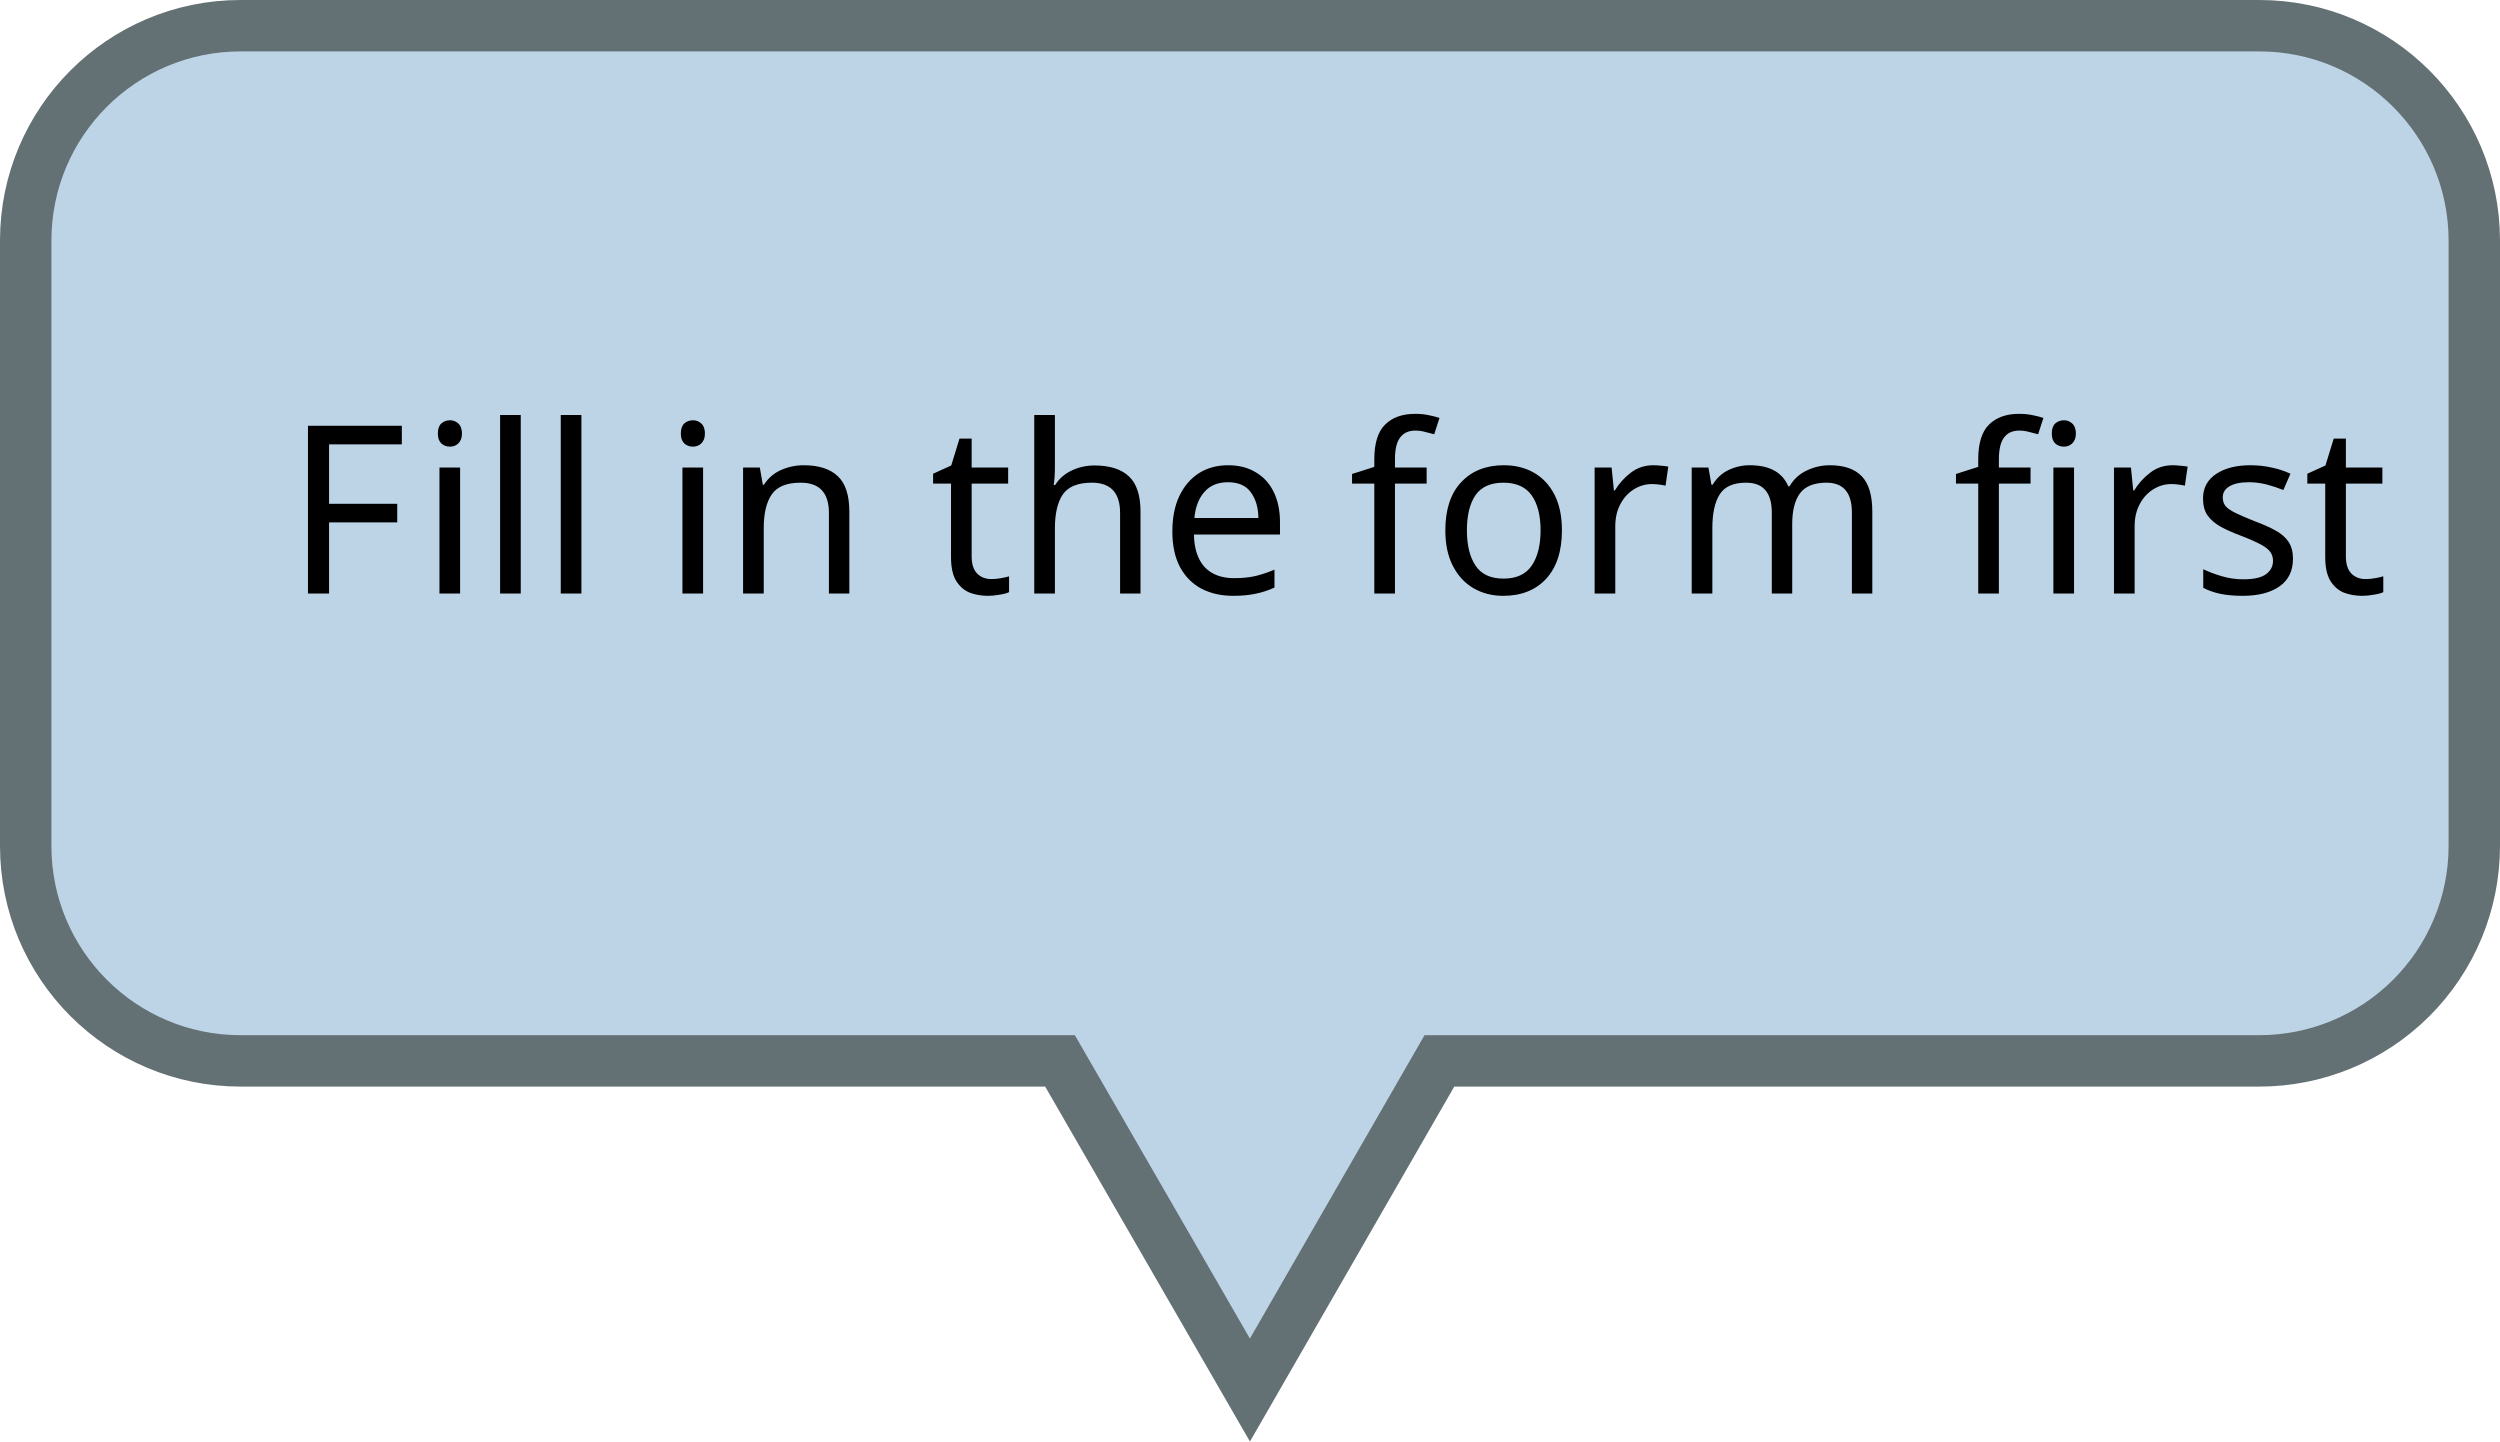
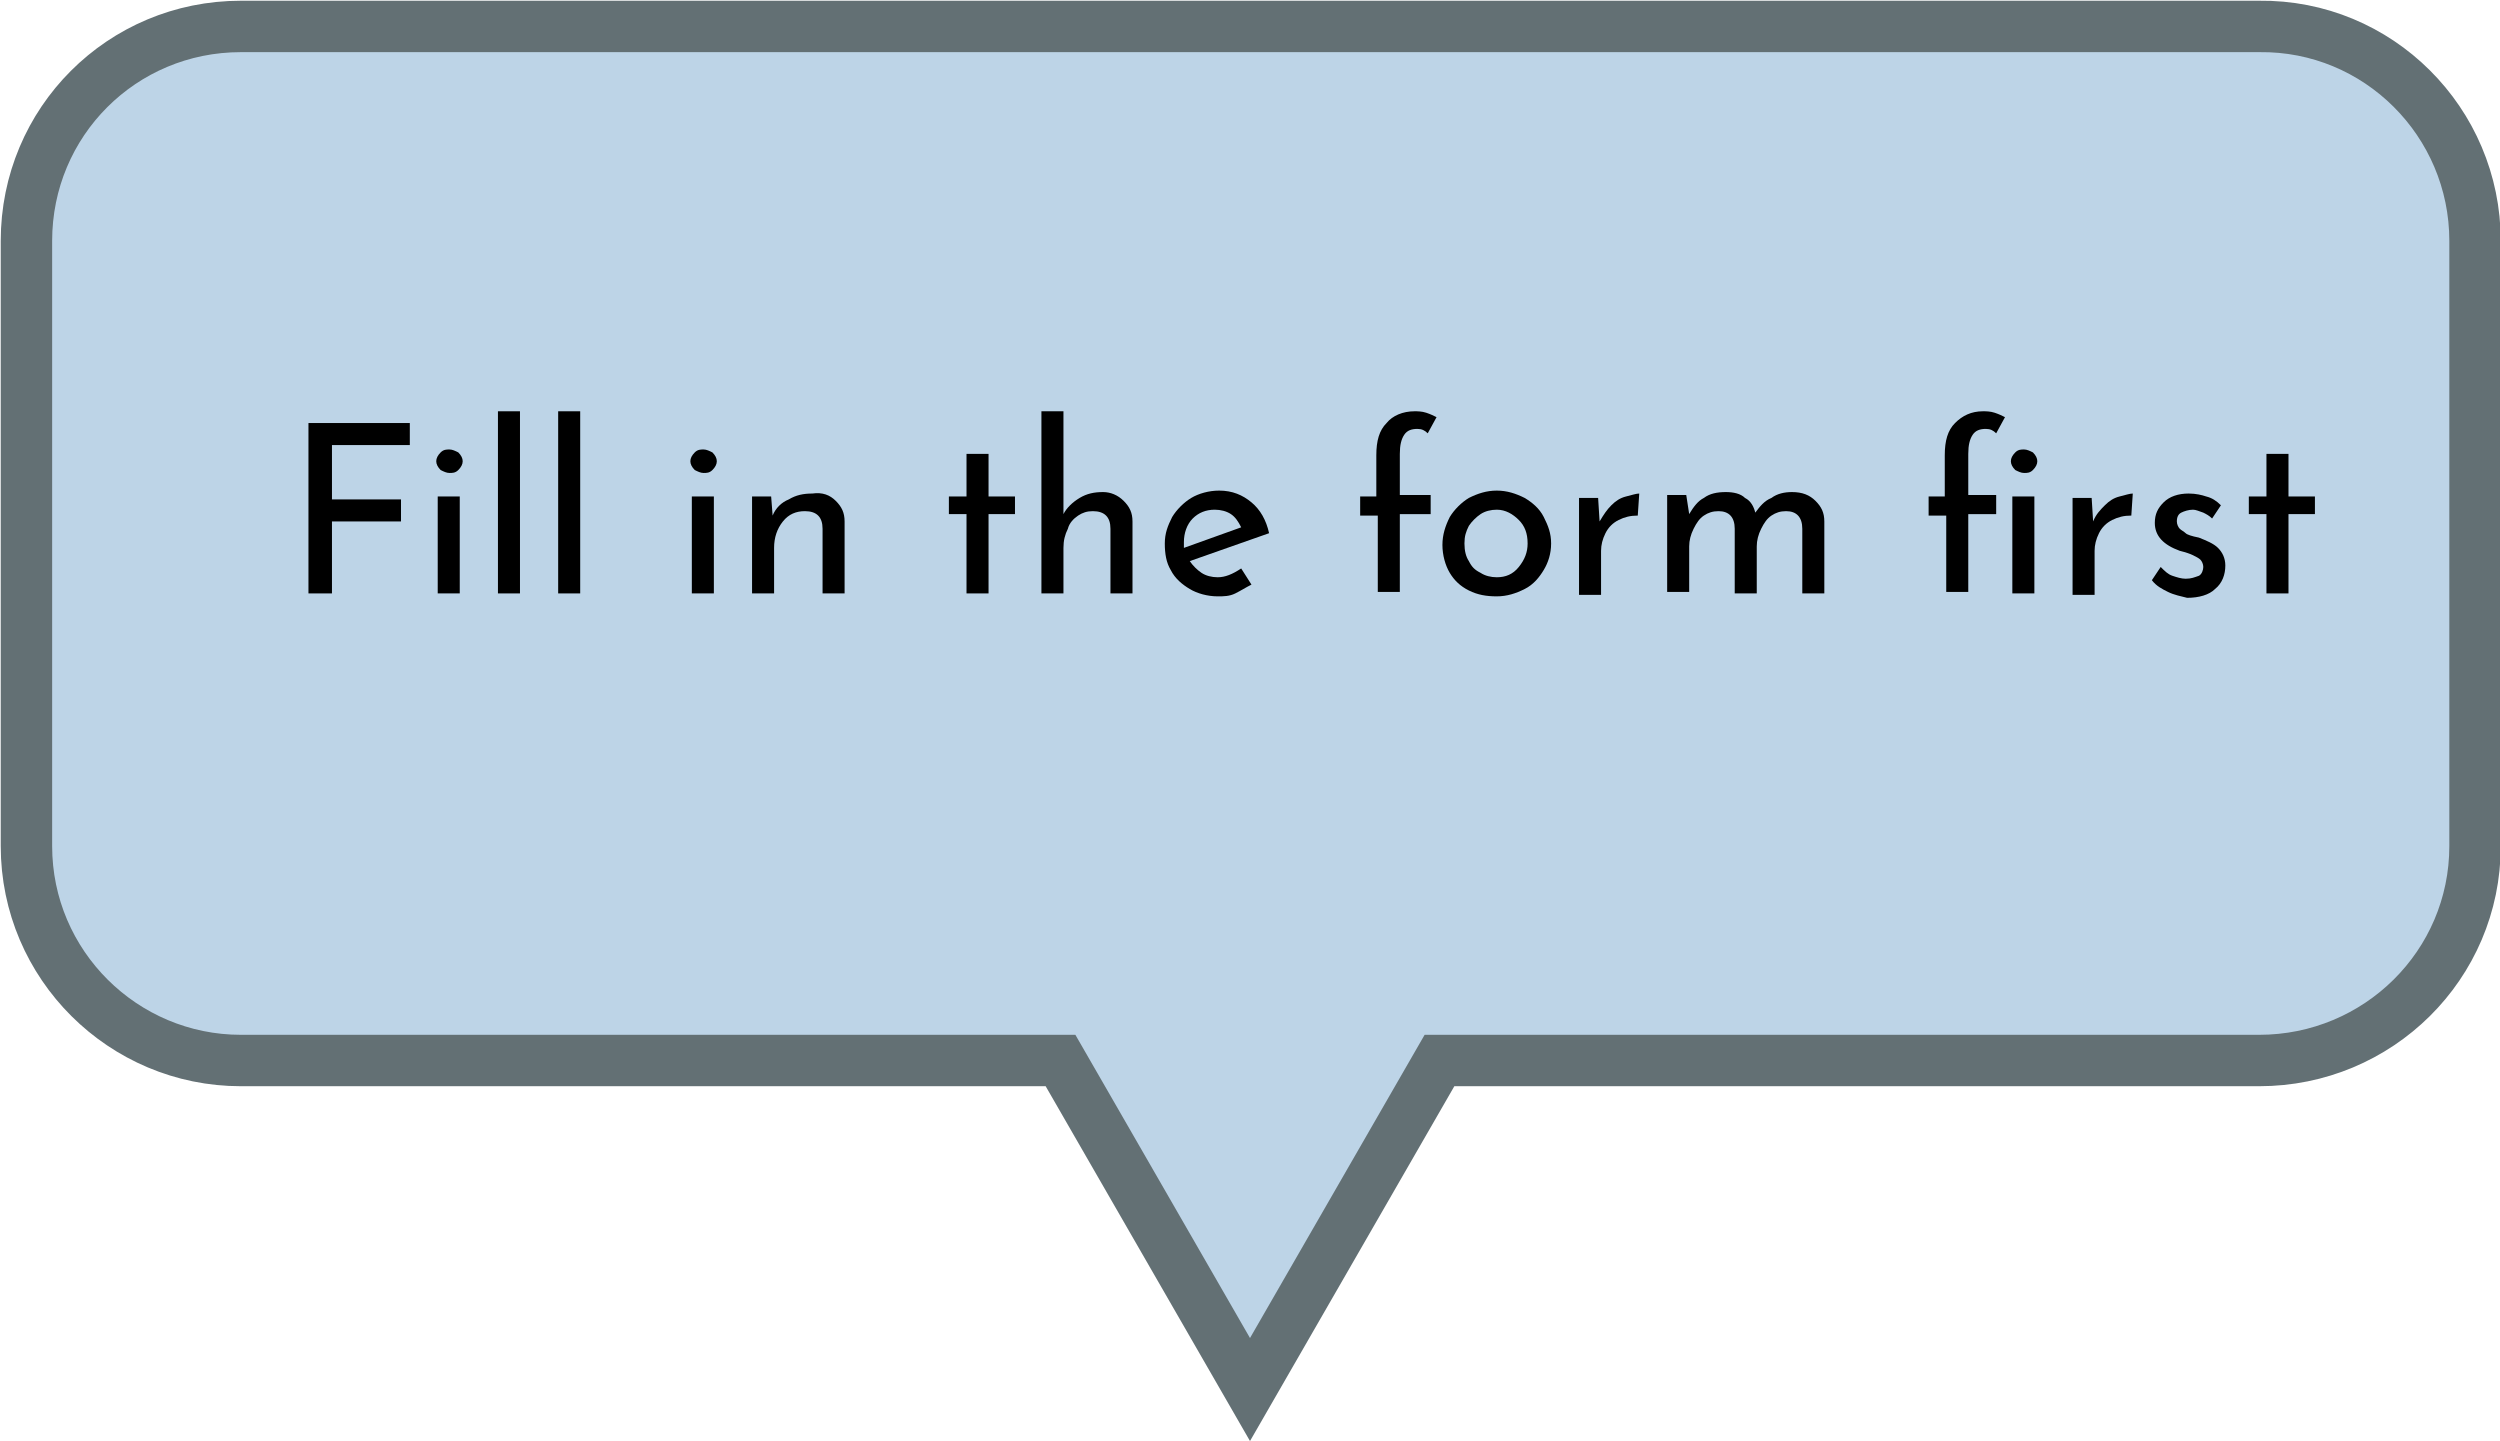
- <svg xmlns="http://www.w3.org/2000/svg" viewBox="0 0 170.21 98.14">
-   <defs>
-     <style>.cls-1{fill:#bdd4e7;stroke:#637074;stroke-miterlimit:10;stroke-width:3.5px;}.cls-2{font-size:16px;font-family:JosefinSans-Regular, Josefin Sans;}.cls-3{letter-spacing:-0.02em;}.cls-4{letter-spacing:-0.02em;}</style>
-   </defs>
-   <g id="Layer_2" data-name="Layer 2">
-     <g id="Layer_4" data-name="Layer 4">
+ <svg xmlns="http://www.w3.org/2000/svg" version="1.1" id="Layer_1" x="0px" y="0px" viewBox="0 0 170.2 98.1" style="enable-background:new 0 0 170.2 98.1;" xml:space="preserve">
+   <style type="text/css">
+ 	.st0{fill:#BDD4E7;stroke:#637074;stroke-width:3.5;stroke-miterlimit:10;}
+ 	.st1{enable-background:new    ;}
+ </style>
+   <g id="Layer_2_1_">
+     <g id="Layer_4">
      <g id="FillForn">
-         <path class="cls-1" d="M153.82,1.75H16.38A14.63,14.63,0,0,0,1.75,16.38V57.6A14.63,14.63,0,0,0,16.38,72.23H72.17L85.1,94.64,98,72.23h55.78A14.64,14.64,0,0,0,168.46,57.6V16.38A14.64,14.64,0,0,0,153.82,1.75Z" />
-         <text class="cls-2" transform="translate(19.42 40.41)">
-           <tspan class="cls-3">F</tspan>
-           <tspan x="9.14" y="0">ill in the </tspan>
-           <tspan class="cls-4" x="72.4" y="0">f</tspan>
-           <tspan x="78.11" y="0">orm first</tspan>
-         </text>
+         <path class="st0" d="M153.8,1.8H16.4C8.3,1.8,1.8,8.3,1.8,16.4v41.2c0,8.1,6.6,14.6,14.6,14.6c0,0,0,0,0,0h55.8l12.9,22.4     L98,72.2h55.8c8.1,0,14.7-6.5,14.7-14.6c0,0,0,0,0,0V16.4C168.5,8.3,161.9,1.7,153.8,1.8z" />
+         <g class="st1">
+           <path d="M27.9,28.8v1.5h-5.3V34h4.7v1.5h-4.7v4.9h-1.6V28.8H27.9z" />
+         </g>
+         <g class="st1">
+           <path d="M30,30.8c0.2-0.2,0.4-0.2,0.6-0.2c0.2,0,0.4,0.1,0.6,0.2c0.2,0.2,0.3,0.4,0.3,0.6s-0.1,0.4-0.3,0.6      c-0.2,0.2-0.4,0.2-0.6,0.2c-0.2,0-0.4-0.1-0.6-0.2c-0.2-0.2-0.3-0.4-0.3-0.6S29.8,31,30,30.8z M31.3,33.8v6.6h-1.5v-6.6H31.3z" />
+           <path d="M35.4,28v12.4h-1.5V28H35.4z" />
+           <path d="M39.5,28v12.4H38V28H39.5z" />
+           <path d="M47.3,30.8c0.2-0.2,0.4-0.2,0.6-0.2c0.2,0,0.4,0.1,0.6,0.2c0.2,0.2,0.3,0.4,0.3,0.6s-0.1,0.4-0.3,0.6      c-0.2,0.2-0.4,0.2-0.6,0.2c-0.2,0-0.4-0.1-0.6-0.2c-0.2-0.2-0.3-0.4-0.3-0.6S47.1,31,47.3,30.8z M48.6,33.8v6.6h-1.5v-6.6H48.6z      " />
+           <path d="M56.9,34.1c0.4,0.4,0.6,0.8,0.6,1.4v4.9H56V36c0-0.4-0.1-0.7-0.3-0.9c-0.2-0.2-0.5-0.3-0.9-0.3c-0.6,0-1.1,0.2-1.5,0.7      c-0.4,0.5-0.6,1.1-0.6,1.8v3.1h-1.5v-6.6h1.3l0.1,1.3c0.2-0.5,0.6-0.9,1.1-1.1c0.5-0.3,1-0.4,1.6-0.4      C56,33.5,56.5,33.7,56.9,34.1z" />
+           <path d="M67.3,30.9v2.9h1.8V35h-1.8v5.4h-1.5V35h-1.2v-1.2h1.2v-2.9H67.3z" />
+           <path d="M76.5,34.1c0.4,0.4,0.6,0.8,0.6,1.4v4.9h-1.5V36c0-0.4-0.1-0.7-0.3-0.9c-0.2-0.2-0.5-0.3-0.9-0.3c-0.4,0-0.7,0.1-1,0.3      c-0.3,0.2-0.6,0.5-0.7,0.9c-0.2,0.4-0.3,0.8-0.3,1.3v3.1h-1.5V28h1.5v7c0.2-0.4,0.6-0.8,1.1-1.1c0.5-0.3,1-0.4,1.6-0.4      C75.6,33.5,76.1,33.7,76.5,34.1z" />
+           <path d="M84.5,38.7l0.7,1.1c-0.4,0.2-0.7,0.4-1.1,0.6s-0.8,0.2-1.2,0.2c-0.7,0-1.4-0.2-1.9-0.5s-1-0.7-1.3-1.3      c-0.3-0.5-0.4-1.1-0.4-1.8c0-0.7,0.2-1.2,0.5-1.8c0.3-0.5,0.8-1,1.3-1.3s1.2-0.5,1.9-0.5c0.9,0,1.6,0.3,2.2,0.8s1,1.2,1.2,2.1      L81,38.2c0.2,0.3,0.5,0.6,0.8,0.8c0.3,0.2,0.7,0.3,1.1,0.3C83.4,39.3,83.9,39.1,84.5,38.7z M81.2,35.3c-0.4,0.4-0.6,1-0.6,1.6      c0,0.2,0,0.3,0,0.4l3.9-1.4c-0.2-0.4-0.4-0.7-0.7-0.9s-0.7-0.3-1.1-0.3C82.1,34.7,81.6,34.9,81.2,35.3z" />
+         </g>
+         <g class="st1">
+           <path d="M93.7,35.1h-1.1v-1.3h1.1V31c0-1,0.2-1.7,0.7-2.2c0.4-0.5,1.1-0.8,1.9-0.8c0.2,0,0.5,0,0.8,0.1s0.5,0.2,0.7,0.3      l-0.6,1.1c-0.2-0.2-0.4-0.3-0.7-0.3c-0.4,0-0.7,0.1-0.9,0.4s-0.3,0.7-0.3,1.3v2.8h2.1v1.3h-2.1v5.3h-1.5V35.1z" />
+         </g>
+         <g class="st1">
+           <path d="M98.7,35.2c0.3-0.5,0.8-1,1.3-1.3c0.6-0.3,1.2-0.5,1.9-0.5s1.3,0.2,1.9,0.5c0.5,0.3,1,0.7,1.3,1.3s0.5,1.1,0.5,1.8      s-0.2,1.3-0.5,1.8c-0.3,0.5-0.7,1-1.3,1.3c-0.6,0.3-1.2,0.5-1.9,0.5c-0.7,0-1.3-0.1-1.9-0.4c-0.6-0.3-1-0.7-1.3-1.2      c-0.3-0.5-0.5-1.2-0.5-1.9C98.2,36.4,98.4,35.8,98.7,35.2z M100,38.2c0.2,0.4,0.4,0.6,0.8,0.8c0.3,0.2,0.7,0.3,1.1,0.3      c0.6,0,1.1-0.2,1.5-0.7s0.6-1,0.6-1.6c0-0.7-0.2-1.2-0.6-1.6s-0.9-0.7-1.5-0.7c-0.4,0-0.8,0.1-1.1,0.3s-0.6,0.5-0.8,0.8      c-0.2,0.4-0.3,0.7-0.3,1.2S99.8,37.9,100,38.2z" />
+           <path d="M109.7,34.4c0.3-0.3,0.6-0.5,1-0.6c0.4-0.1,0.7-0.2,0.9-0.2l-0.1,1.5c-0.5,0-0.9,0.1-1.3,0.3c-0.4,0.2-0.7,0.5-0.9,0.9      c-0.2,0.4-0.3,0.8-0.3,1.2v3h-1.5v-6.6h1.3l0.1,1.6C109.2,35,109.4,34.7,109.7,34.4z" />
+           <path d="M123.6,34.1c0.4,0.4,0.6,0.8,0.6,1.4v4.9h-1.5V36c0-0.8-0.4-1.2-1.1-1.2c-0.4,0-0.7,0.1-1,0.3c-0.3,0.2-0.5,0.5-0.7,0.9      c-0.2,0.4-0.3,0.8-0.3,1.2v3.2h-1.5V36c0-0.8-0.4-1.2-1.1-1.2c-0.4,0-0.7,0.1-1,0.3c-0.3,0.2-0.5,0.5-0.7,0.9s-0.3,0.8-0.3,1.2      v3.1h-1.5v-6.6h1.3L115,35c0.3-0.5,0.6-0.9,1-1.1c0.4-0.3,0.9-0.4,1.5-0.4c0.5,0,1,0.1,1.3,0.4c0.4,0.2,0.6,0.6,0.7,1      c0.3-0.4,0.6-0.8,1.1-1c0.4-0.3,0.9-0.4,1.4-0.4C122.7,33.5,123.2,33.7,123.6,34.1z" />
+           <path d="M132.4,35.1h-1.1v-1.3h1.1V31c0-1,0.2-1.7,0.7-2.2s1.1-0.8,1.9-0.8c0.2,0,0.5,0,0.8,0.1s0.5,0.2,0.7,0.3l-0.6,1.1      c-0.2-0.2-0.4-0.3-0.7-0.3c-0.4,0-0.7,0.1-0.9,0.4s-0.3,0.7-0.3,1.3v2.8h1.9v1.3h-1.9v5.3h-1.5V35.1z M137.2,30.8      c0.2-0.2,0.4-0.2,0.6-0.2s0.4,0.1,0.6,0.2c0.2,0.2,0.3,0.4,0.3,0.6s-0.1,0.4-0.3,0.6s-0.4,0.2-0.6,0.2s-0.4-0.1-0.6-0.2      c-0.2-0.2-0.3-0.4-0.3-0.6S137,31,137.2,30.8z M138.5,33.8v6.6H137v-6.6H138.5z" />
+           <path d="M143.3,34.4c0.3-0.3,0.6-0.5,1-0.6c0.4-0.1,0.7-0.2,0.9-0.2l-0.1,1.5c-0.5,0-0.9,0.1-1.3,0.3c-0.4,0.2-0.7,0.5-0.9,0.9      c-0.2,0.4-0.3,0.8-0.3,1.2v3h-1.5v-6.6h1.3l0.1,1.6C142.7,35,143,34.7,143.3,34.4z" />
+           <path d="M147.6,40.3c-0.4-0.2-0.8-0.4-1.1-0.8l0.6-0.9c0.3,0.3,0.5,0.5,0.8,0.6c0.3,0.1,0.6,0.2,0.9,0.2c0.4,0,0.6-0.1,0.9-0.2      c0.2-0.1,0.3-0.4,0.3-0.6c0-0.2-0.1-0.4-0.2-0.5c-0.1-0.1-0.3-0.2-0.5-0.3s-0.5-0.2-0.9-0.3c-1.1-0.4-1.7-1-1.7-1.9      c0-0.6,0.2-1,0.6-1.4c0.4-0.4,1-0.6,1.7-0.6c0.5,0,0.9,0.1,1.2,0.2c0.4,0.1,0.7,0.3,1,0.6l-0.6,0.9c-0.2-0.2-0.4-0.3-0.6-0.4      c-0.3-0.1-0.5-0.2-0.7-0.2c-0.3,0-0.6,0.1-0.8,0.2c-0.2,0.1-0.3,0.3-0.3,0.6c0,0.2,0.1,0.4,0.2,0.5c0.1,0.1,0.3,0.2,0.4,0.3      c0.1,0.1,0.4,0.2,0.9,0.3c0.5,0.2,1,0.4,1.3,0.7c0.3,0.3,0.5,0.7,0.5,1.2c0,0.6-0.2,1.2-0.7,1.6c-0.4,0.4-1.1,0.6-1.9,0.6      C148.5,40.6,148,40.5,147.6,40.3z" />
+           <path d="M155.8,30.9v2.9h1.8V35h-1.8v5.4h-1.5V35h-1.2v-1.2h1.2v-2.9H155.8z" />
+         </g>
      </g>
    </g>
  </g>
</svg>
